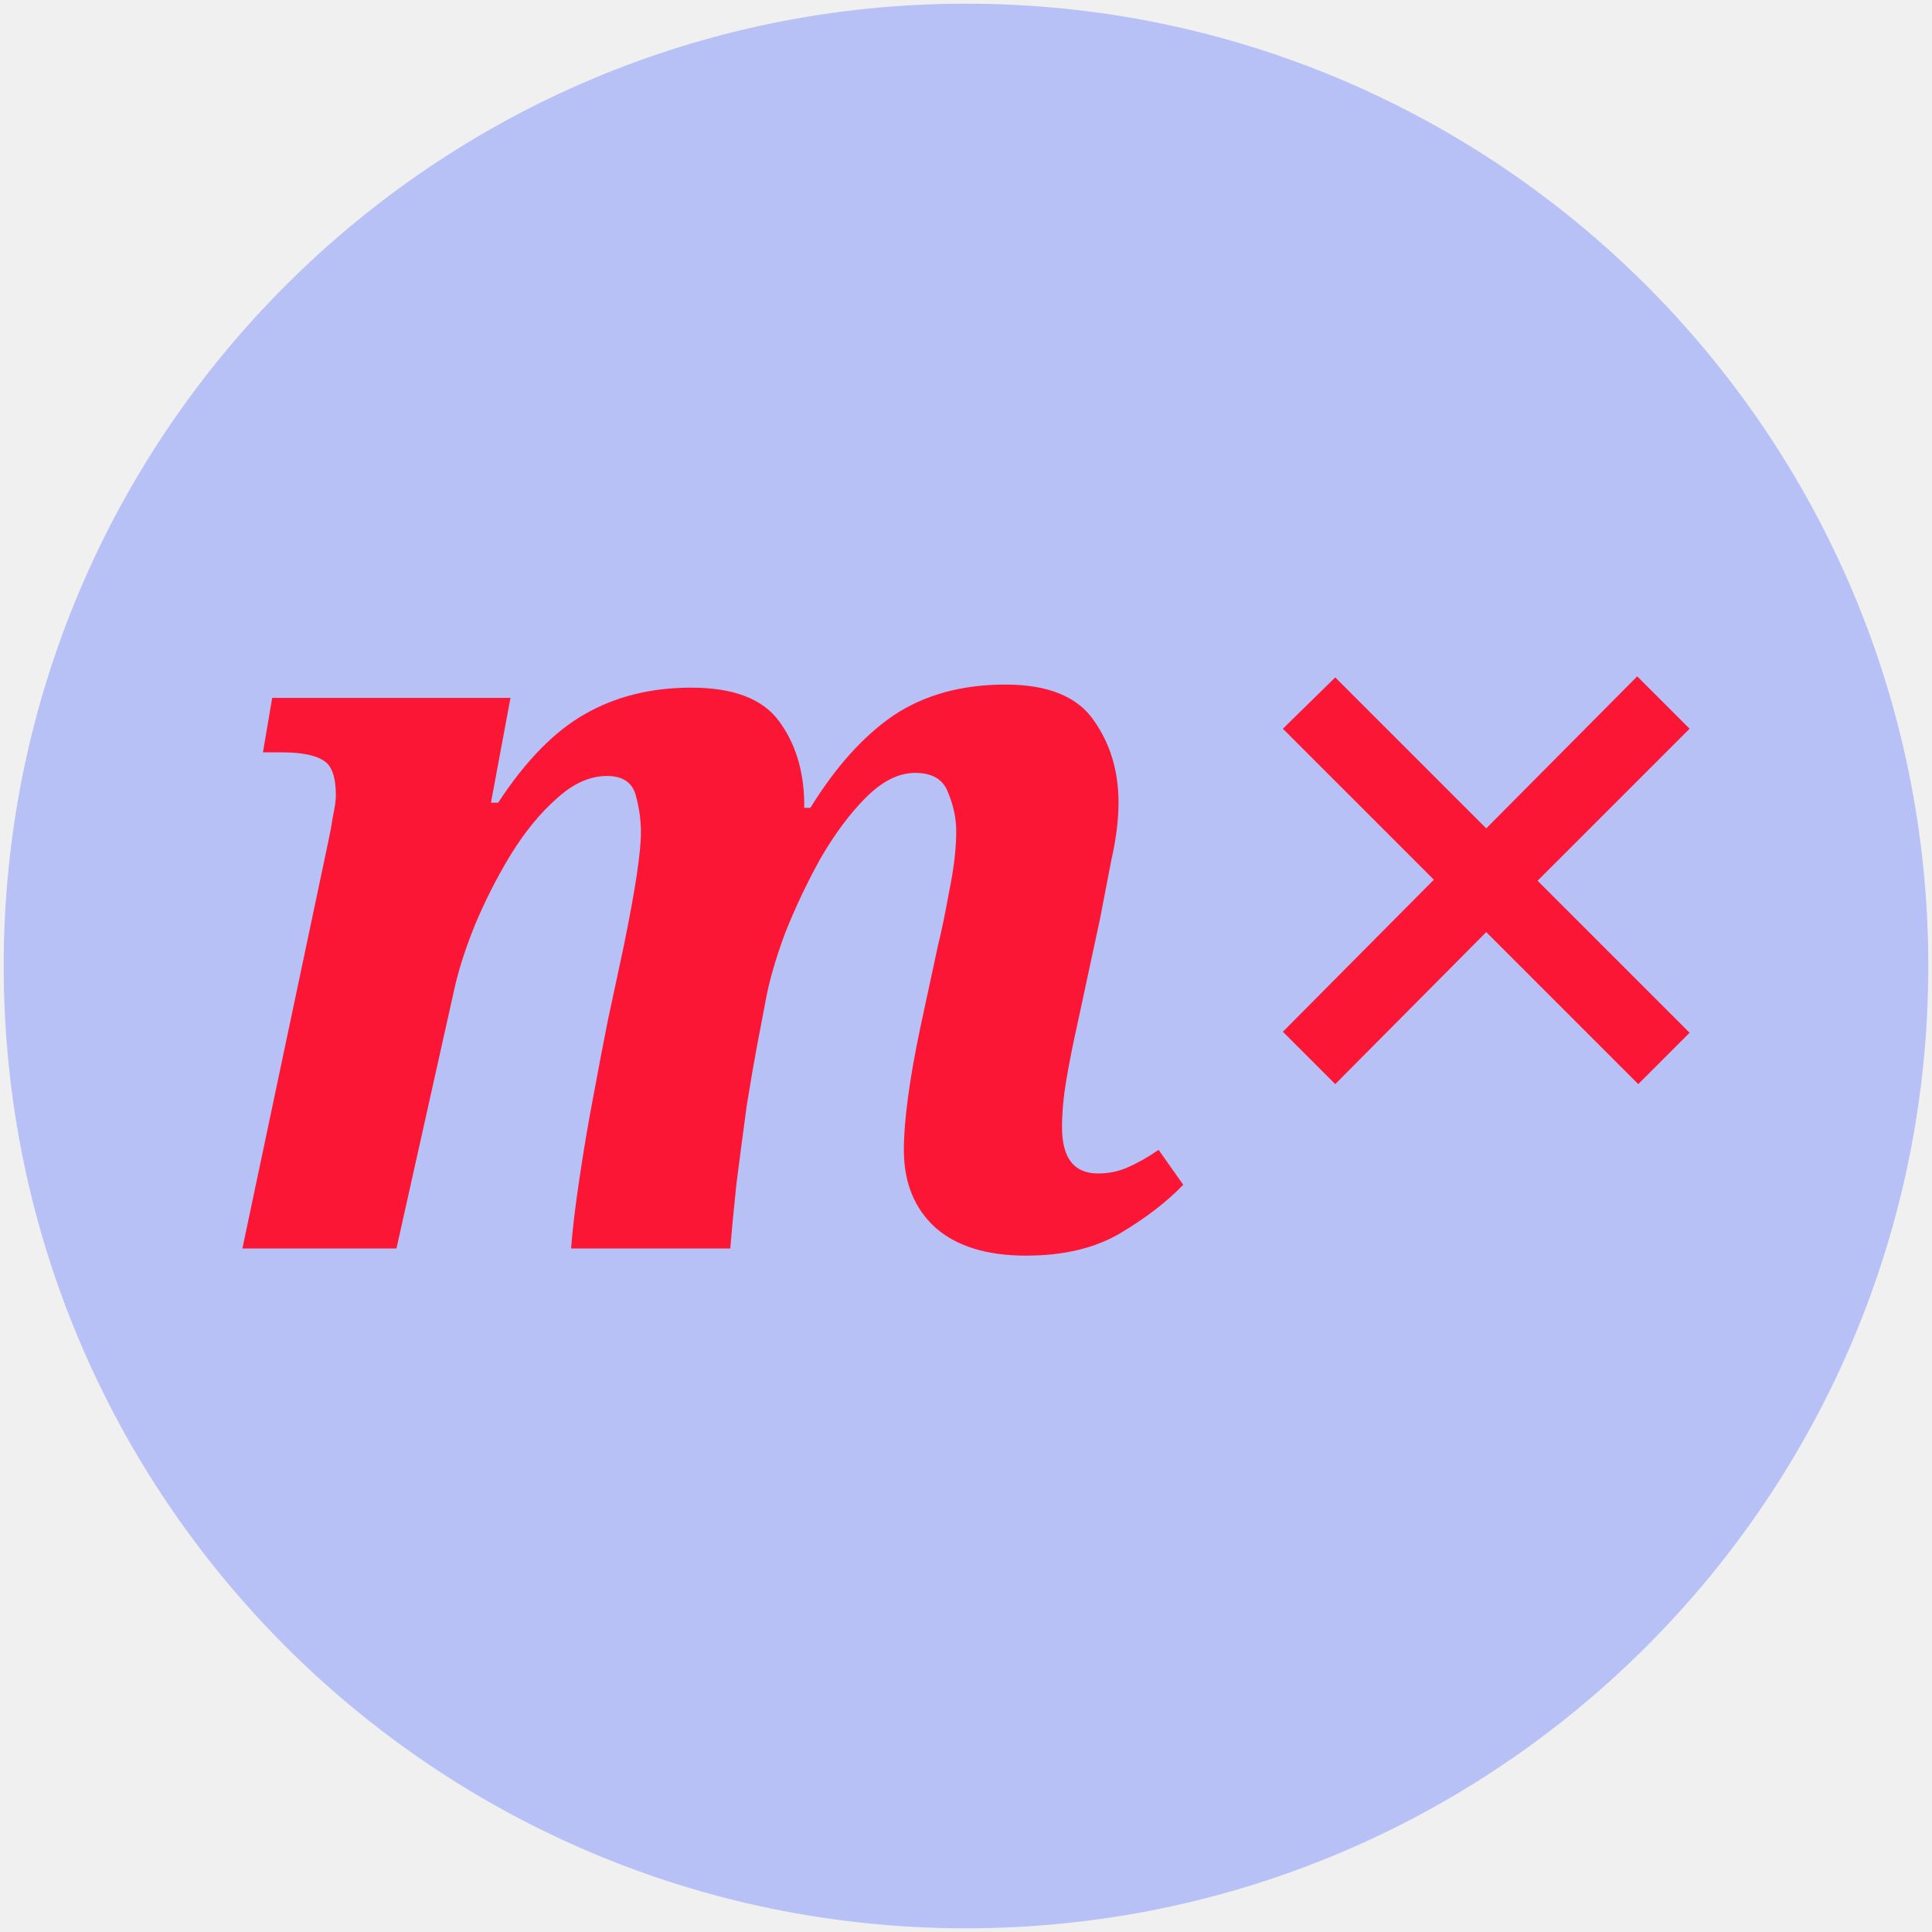
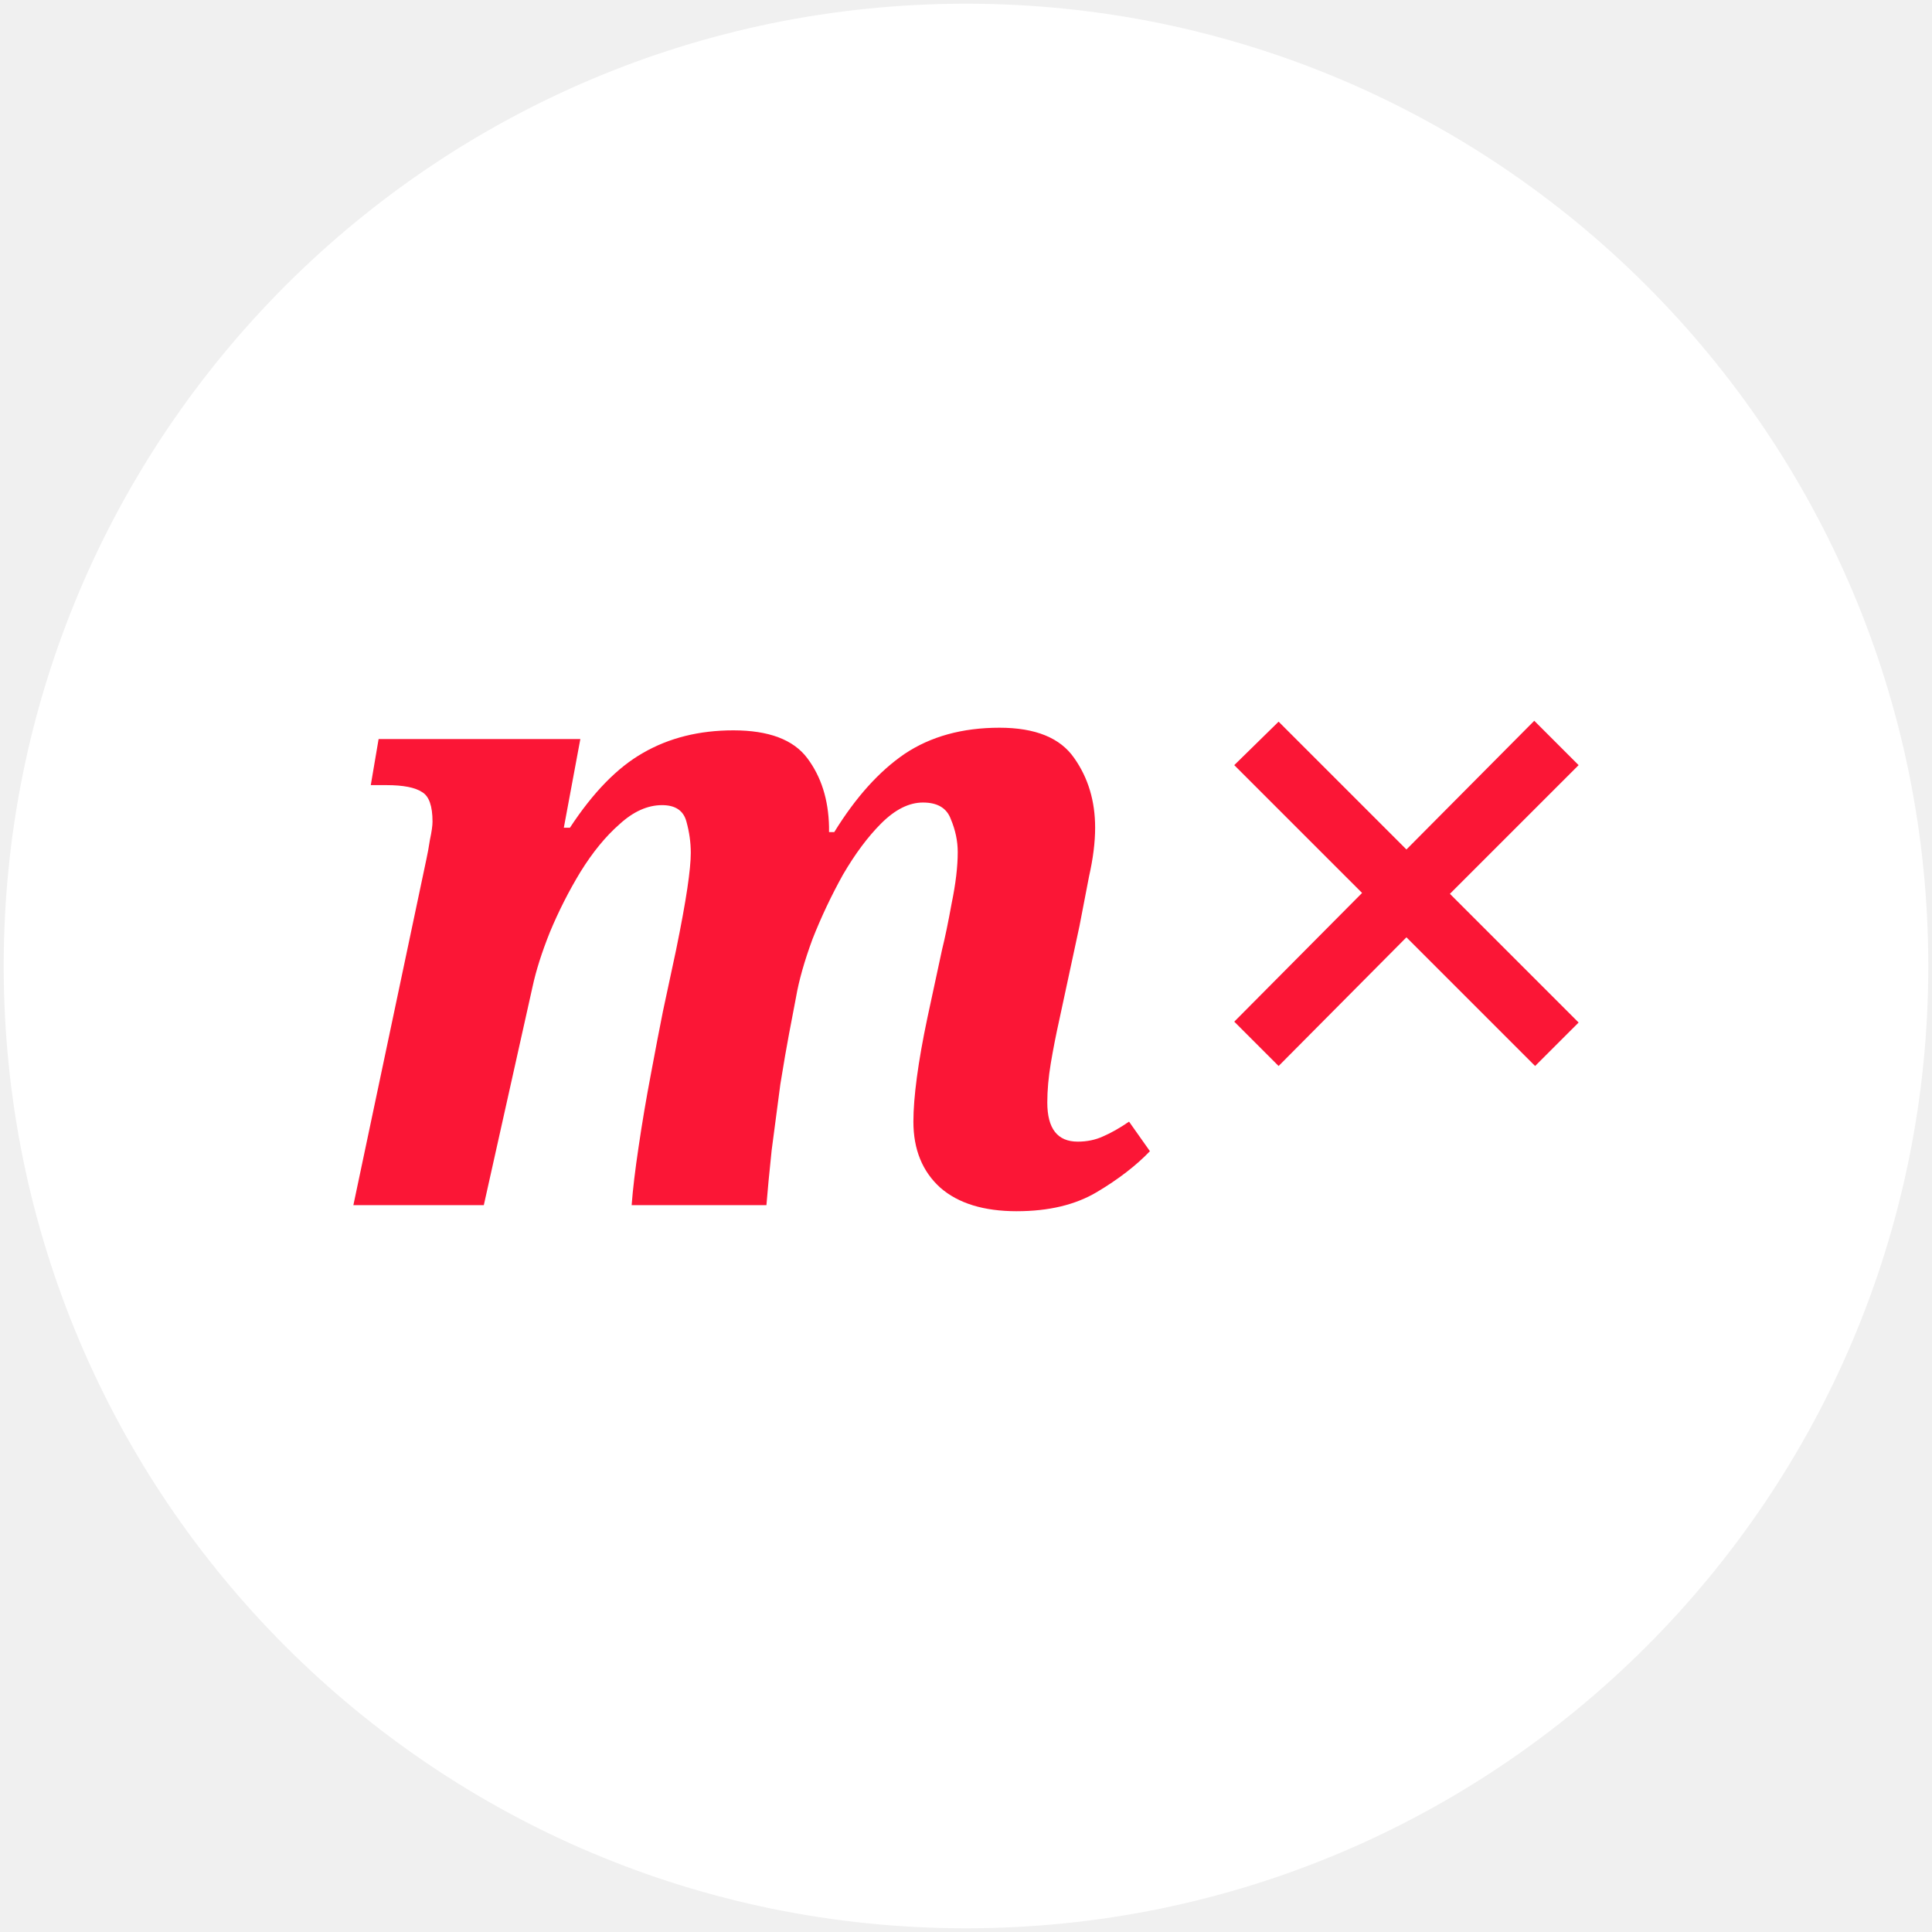
<svg xmlns="http://www.w3.org/2000/svg" width="512" height="512" viewBox="0 0 135.467 135.467" xml:space="preserve">
-   <circle style="fill:#b7c1f5;fill-opacity:1;stroke:none;stroke-width:.265;stroke-opacity:1" cx="67.733" cy="67.733" r="67.474" />
-   <path style="font-style:italic;font-weight:700;font-size:72.019px;font-family:'Noto Serif';-inkscape-font-specification:'Noto Serif Bold Italic';fill:#fb1636;stroke-width:6.002" d="M71.947 88.043q-4.105 0-6.338-1.945-2.233-2.016-2.233-5.473 0-1.513.289-3.673.288-2.16.864-4.897l1.224-5.69q.36-1.44.792-3.817.504-2.449.504-4.25 0-1.367-.576-2.736-.504-1.368-2.304-1.368-1.729 0-3.457 1.728-1.657 1.657-3.17 4.25-1.44 2.592-2.52 5.329-1.008 2.737-1.368 4.825l-.576 3.025q-.288 1.512-.72 4.177-.36 2.665-.72 5.473-.289 2.737-.433 4.538H40.042q.144-1.945.576-4.826.433-2.952 1.009-5.977.576-3.097 1.008-5.258l1.08-5.04q.648-3.17.937-5.114.288-1.945.288-2.953 0-1.296-.36-2.593-.36-1.368-2.017-1.368-1.8 0-3.529 1.584-1.728 1.513-3.24 3.961-1.441 2.377-2.521 4.97-1.009 2.52-1.44 4.537l-4.034 18.077H16.996l6.05-28.664q.144-.648.288-1.584.216-1.009.216-1.513 0-1.944-.864-2.448-.864-.577-2.953-.577h-1.296l.648-3.817h16.708l-1.368 7.346h.504q2.88-4.393 6.05-6.193 3.24-1.873 7.49-1.873 4.393 0 6.121 2.305 1.729 2.305 1.8 5.69v.432h.433q2.664-4.322 5.833-6.482Q65.897 48 70.506 48q4.465 0 6.194 2.52 1.728 2.449 1.728 5.761 0 1.8-.504 4.033-.432 2.233-.792 4.106l-1.656 7.706q-.433 1.944-.72 3.673-.289 1.728-.289 3.24 0 3.241 2.521 3.241 1.152 0 2.089-.432 1.008-.432 2.16-1.224l1.729 2.448q-1.729 1.8-4.394 3.385-2.664 1.585-6.625 1.585zm21.677-12.027-3.673-3.673 10.587-10.66-10.587-10.586 3.673-3.6 10.587 10.586 10.587-10.659 3.673 3.673-10.659 10.659 10.659 10.659-3.601 3.6-10.659-10.658z" aria-label="m×" />
+   <circle style="fill:#fff;fill-opacity:1;stroke:none;stroke-width:.265;stroke-opacity:1" cx="67.733" cy="67.733" r="67.474" />
+   <path style="font-style:italic;font-weight:700;font-size:72.019px;font-family:'Noto Serif';-inkscape-font-specification:'Noto Serif Bold Italic';fill:#fb1636;stroke-width:5.081" d="M71.3 84.928q-3.475 0-5.365-1.647-1.89-1.707-1.89-4.633 0-1.281.244-3.11t.732-4.146l1.036-4.817q.305-1.22.67-3.232.427-2.073.427-3.598 0-1.157-.488-2.316-.426-1.158-1.95-1.158-1.464 0-2.927 1.463-1.403 1.403-2.684 3.598-1.219 2.194-2.133 4.511-.854 2.318-1.158 4.085l-.488 2.561q-.244 1.28-.61 3.537-.304 2.256-.61 4.633-.244 2.317-.366 3.842h-9.45q.121-1.647.487-4.086.367-2.499.854-5.06.488-2.622.854-4.451l.914-4.267q.549-2.684.793-4.33.244-1.647.244-2.5 0-1.097-.305-2.195-.304-1.158-1.707-1.158-1.524 0-2.988 1.34-1.463 1.282-2.743 3.354-1.22 2.013-2.134 4.208-.854 2.133-1.22 3.84l-3.415 15.305h-9.146L29.9 60.234q.122-.549.244-1.341.183-.854.183-1.281 0-1.646-.731-2.073-.732-.488-2.5-.488h-1.098l.549-3.232h14.145l-1.158 6.22h.427q2.438-3.72 5.122-5.244 2.743-1.585 6.34-1.585 3.72 0 5.183 1.951 1.464 1.952 1.524 4.817v.366h.367q2.255-3.659 4.938-5.488 2.744-1.83 6.646-1.83 3.78 0 5.244 2.134 1.463 2.074 1.463 4.878 0 1.524-.427 3.414-.366 1.89-.67 3.476l-1.403 6.524q-.366 1.646-.61 3.11-.244 1.463-.244 2.743 0 2.744 2.134 2.744.976 0 1.77-.366.852-.366 1.828-1.036l1.464 2.072q-1.464 1.524-3.72 2.866-2.256 1.342-5.61 1.342zm18.353-10.182-3.11-3.11 8.963-9.025-8.963-8.962 3.11-3.048 8.963 8.962 8.963-9.024 3.11 3.11-9.025 9.024 9.025 9.024-3.05 3.048-9.023-9.023z" aria-label="m×" />
</svg>
